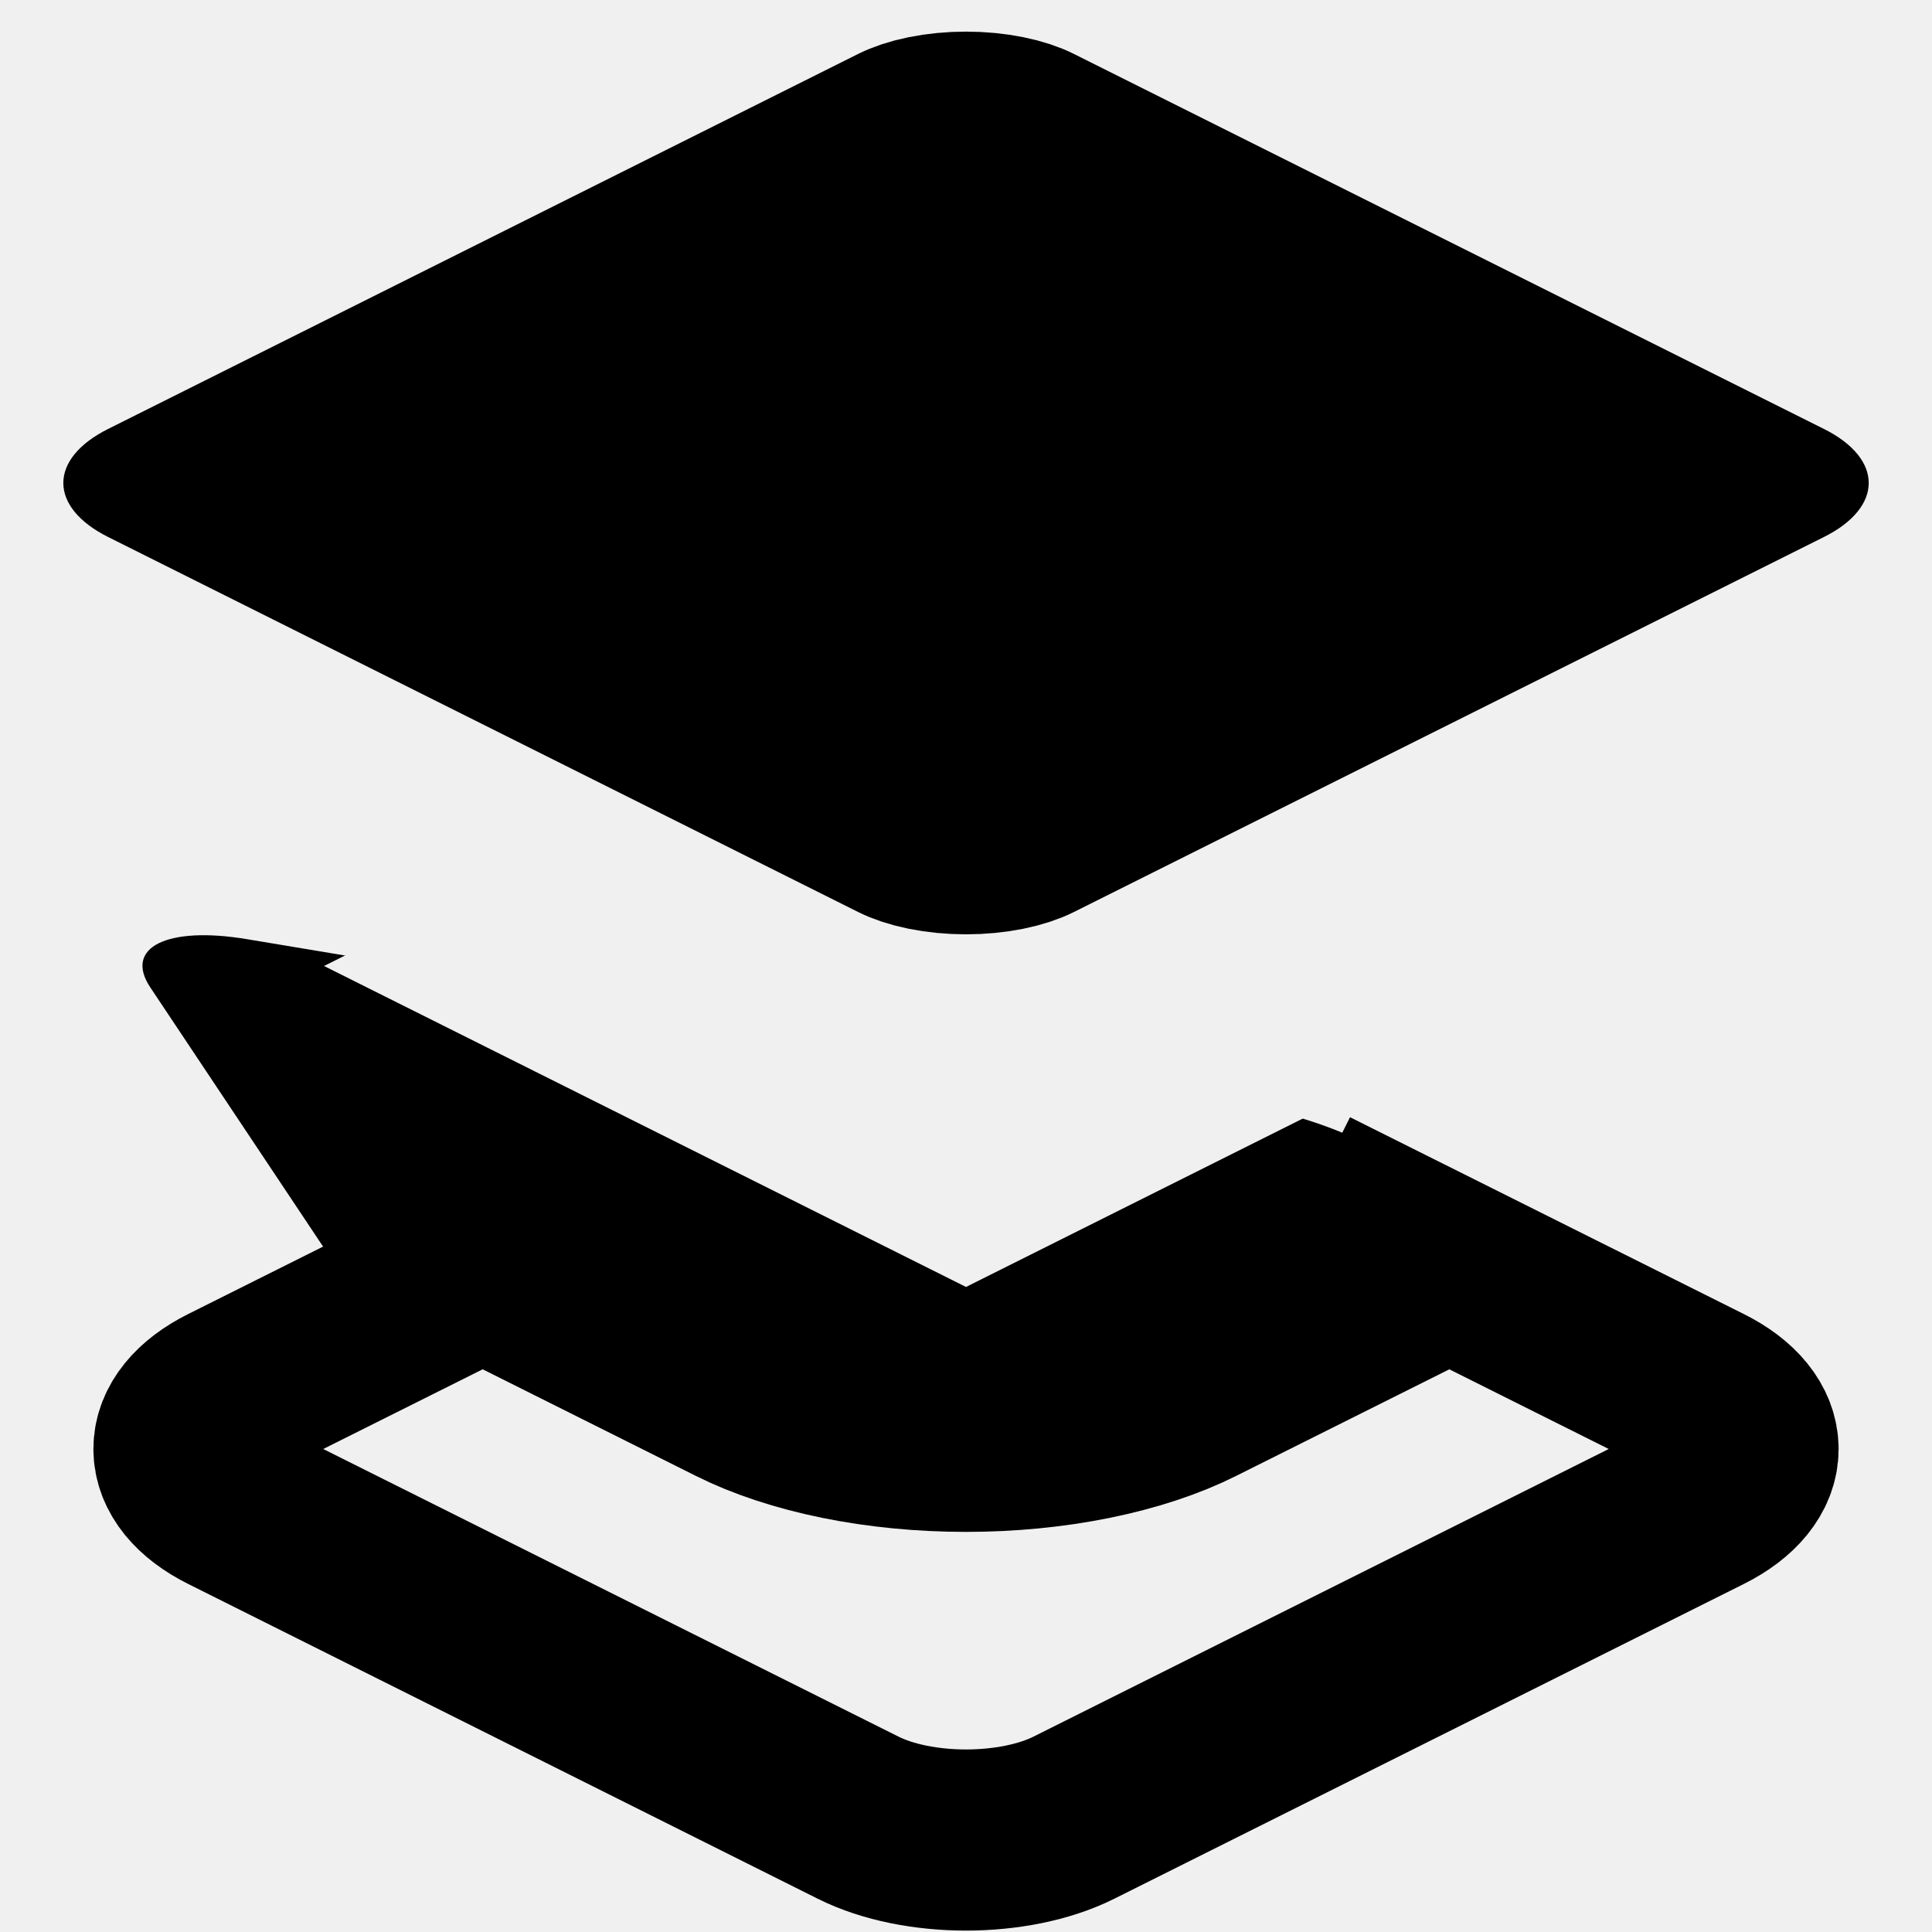
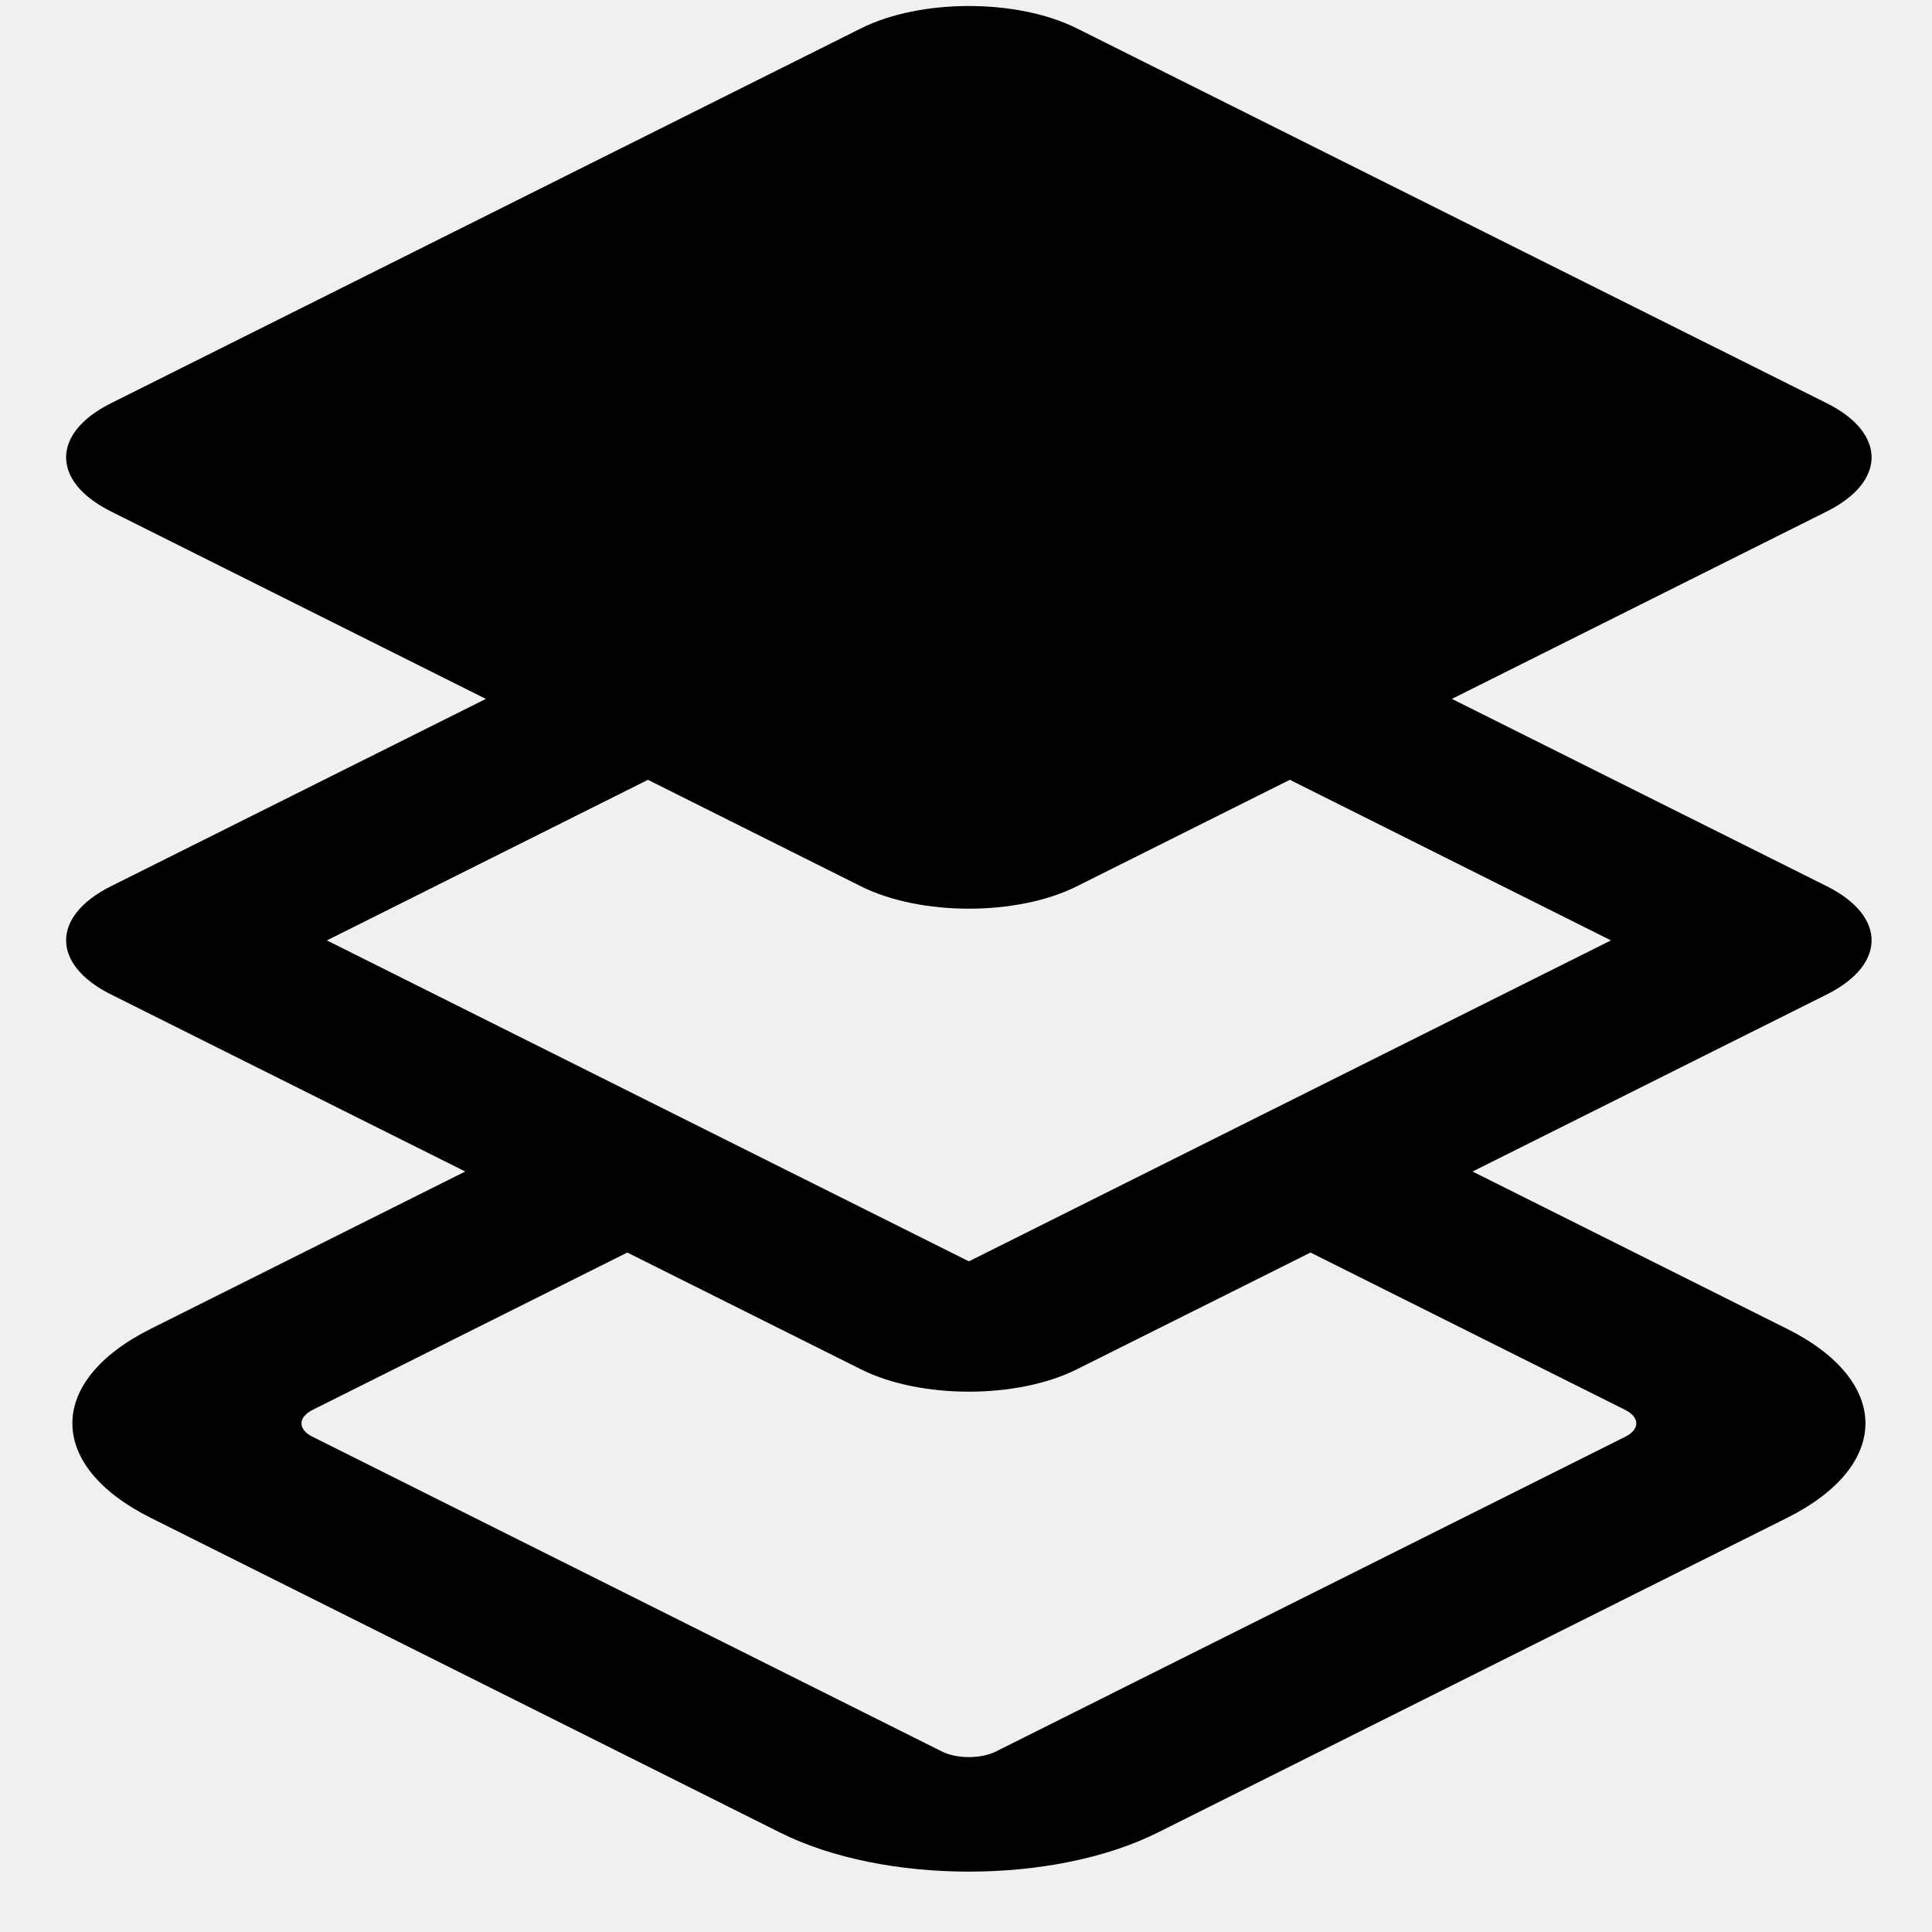
<svg xmlns="http://www.w3.org/2000/svg" width="16" height="16" viewBox="0 0 16 16" fill="none">
-   <g clip-path="url(#clip0_1489:6323)">
-     <path d="M5.24 9.88L1.894 11.553C1.4 11.8 1.4 12.2 1.894 12.447L7.106 15.053C7.6 15.3 8.4 15.3 8.894 15.053L14.106 12.447C14.6 12.2 14.6 11.8 14.106 11.553L10.845 9.923" stroke="currentColor" stroke-width="1.5" />
-     <mask id="path-2-inside-1_1489:6323" fill="white">
-       <rect width="8.944" height="8.944" rx="1" transform="matrix(0.894427 0.447214 -0.894427 0.447214 8.00003 4)" />
-     </mask>
-     <rect width="8.944" height="8.944" rx="1" transform="matrix(0.894427 0.447214 -0.894427 0.447214 8.00003 4)" stroke="currentColor" stroke-width="3" mask="url(#path-2-inside-1_1489:6323)" />
-     <rect y="0.447" width="7.944" height="7.944" rx="0.5" transform="matrix(0.894427 0.447214 -0.894427 0.447214 8.40003 0.247214)" fill="currentColor" stroke="currentColor" />
-   </g>
-   <defs>
-     <clip-path id="clip0_1489:6323">
-       <rect width="16" height="16" fill="white" />
-     </clip-path>
-   </defs>
+   <path fill-rule="evenodd" clip-rule="evenodd" d="M8.918 0.235C8.424 -0.012 7.624 -0.012 7.13 0.235L0.918 3.34C0.424 3.587 0.424 3.988 0.918 4.235L4.024 5.788L0.918 7.34C0.424 7.587 0.424 7.988 0.918 8.235L3.853 9.702L1.248 11.005C0.383 11.437 0.383 12.138 1.248 12.57L6.459 15.176C7.323 15.608 8.725 15.608 9.589 15.176L14.8 12.57C15.665 12.138 15.665 11.437 14.8 11.005L12.195 9.702L15.13 8.235C15.623 7.988 15.623 7.587 15.13 7.34L12.024 5.788L15.13 4.235C15.623 3.988 15.623 3.587 15.13 3.34L8.918 0.235ZM5.366 6.458L7.13 7.34C7.623 7.587 8.424 7.587 8.918 7.34L10.682 6.458L13.341 7.788L8.024 10.446L2.707 7.788L5.366 6.458ZM2.589 11.676L5.195 10.373L7.13 11.34C7.623 11.587 8.424 11.587 8.918 11.34L10.853 10.373L13.459 11.676C13.582 11.738 13.582 11.838 13.459 11.899L8.248 14.505C8.124 14.567 7.924 14.567 7.8 14.505L2.589 11.899C2.466 11.838 2.466 11.738 2.589 11.676Z" fill="currentColor" />
</svg>
